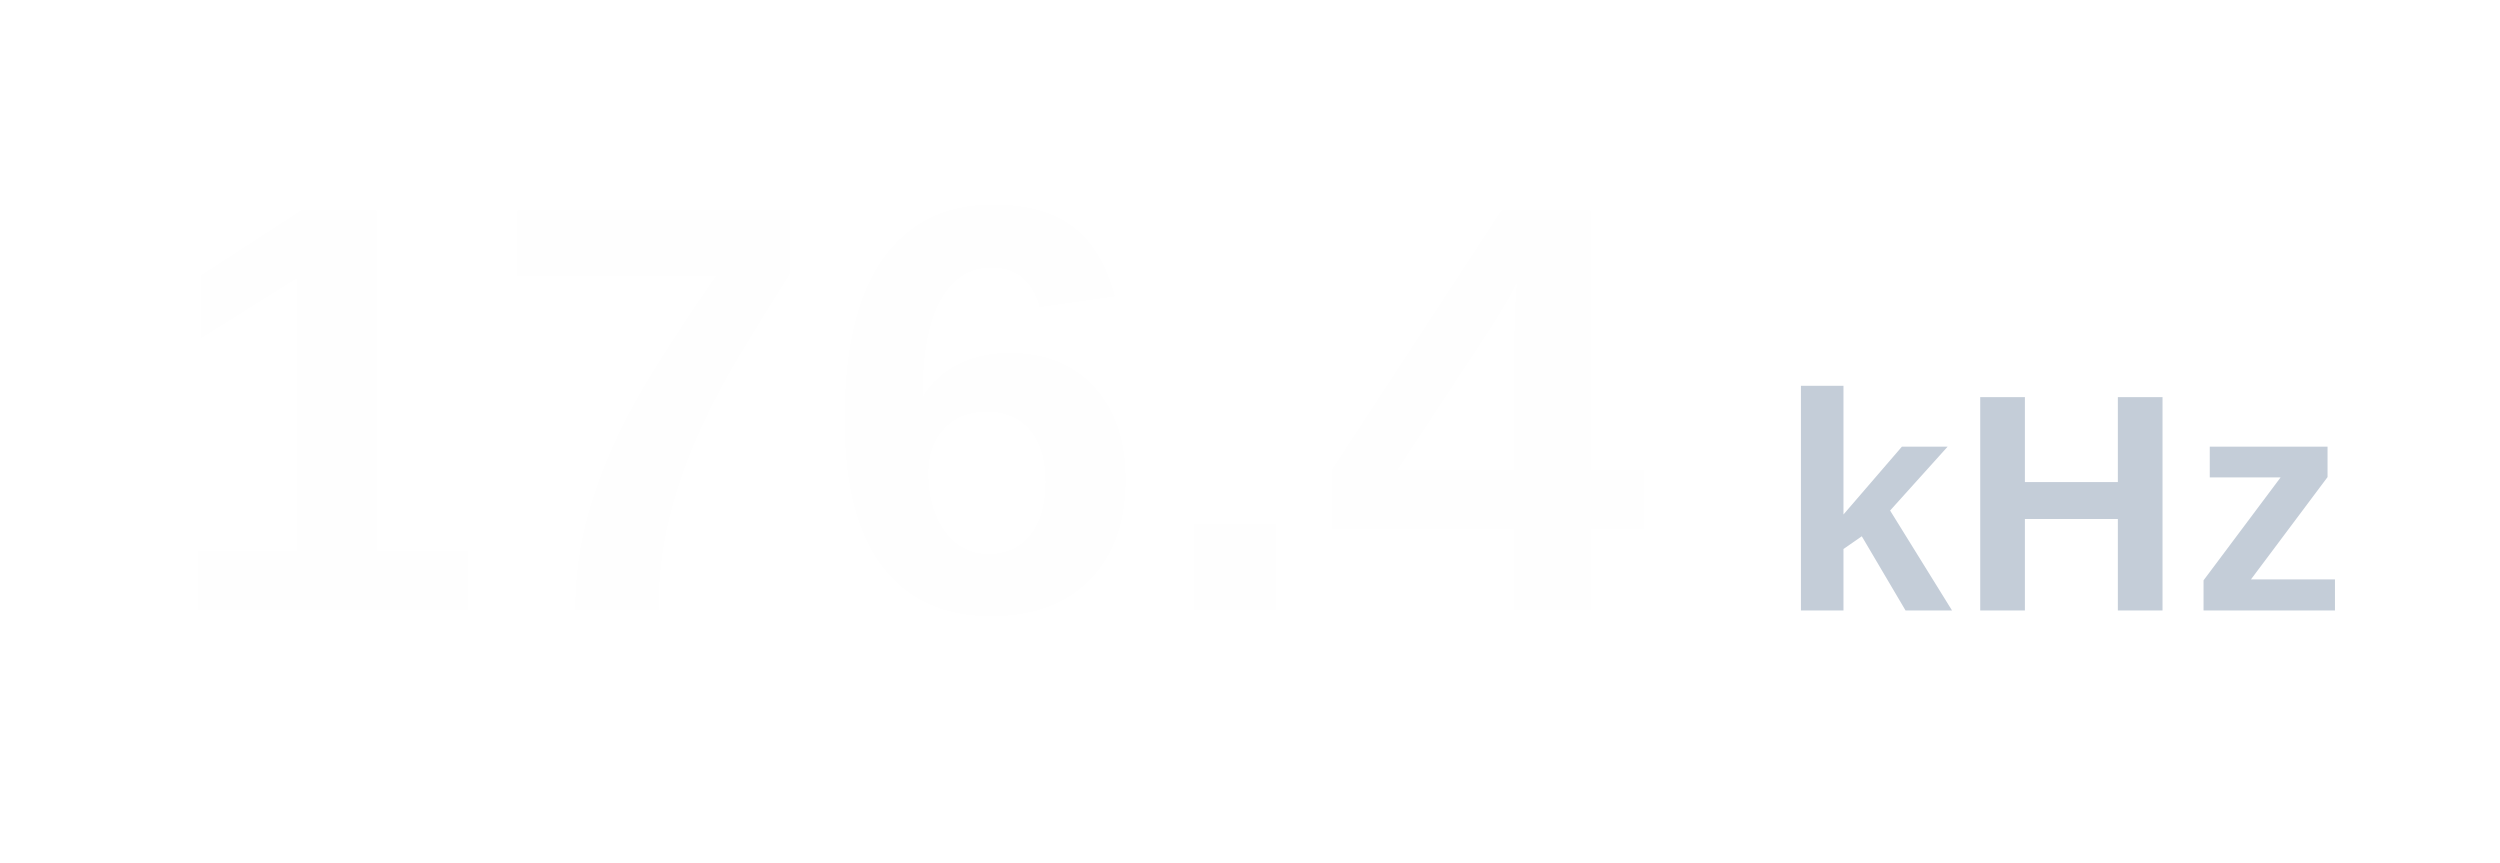
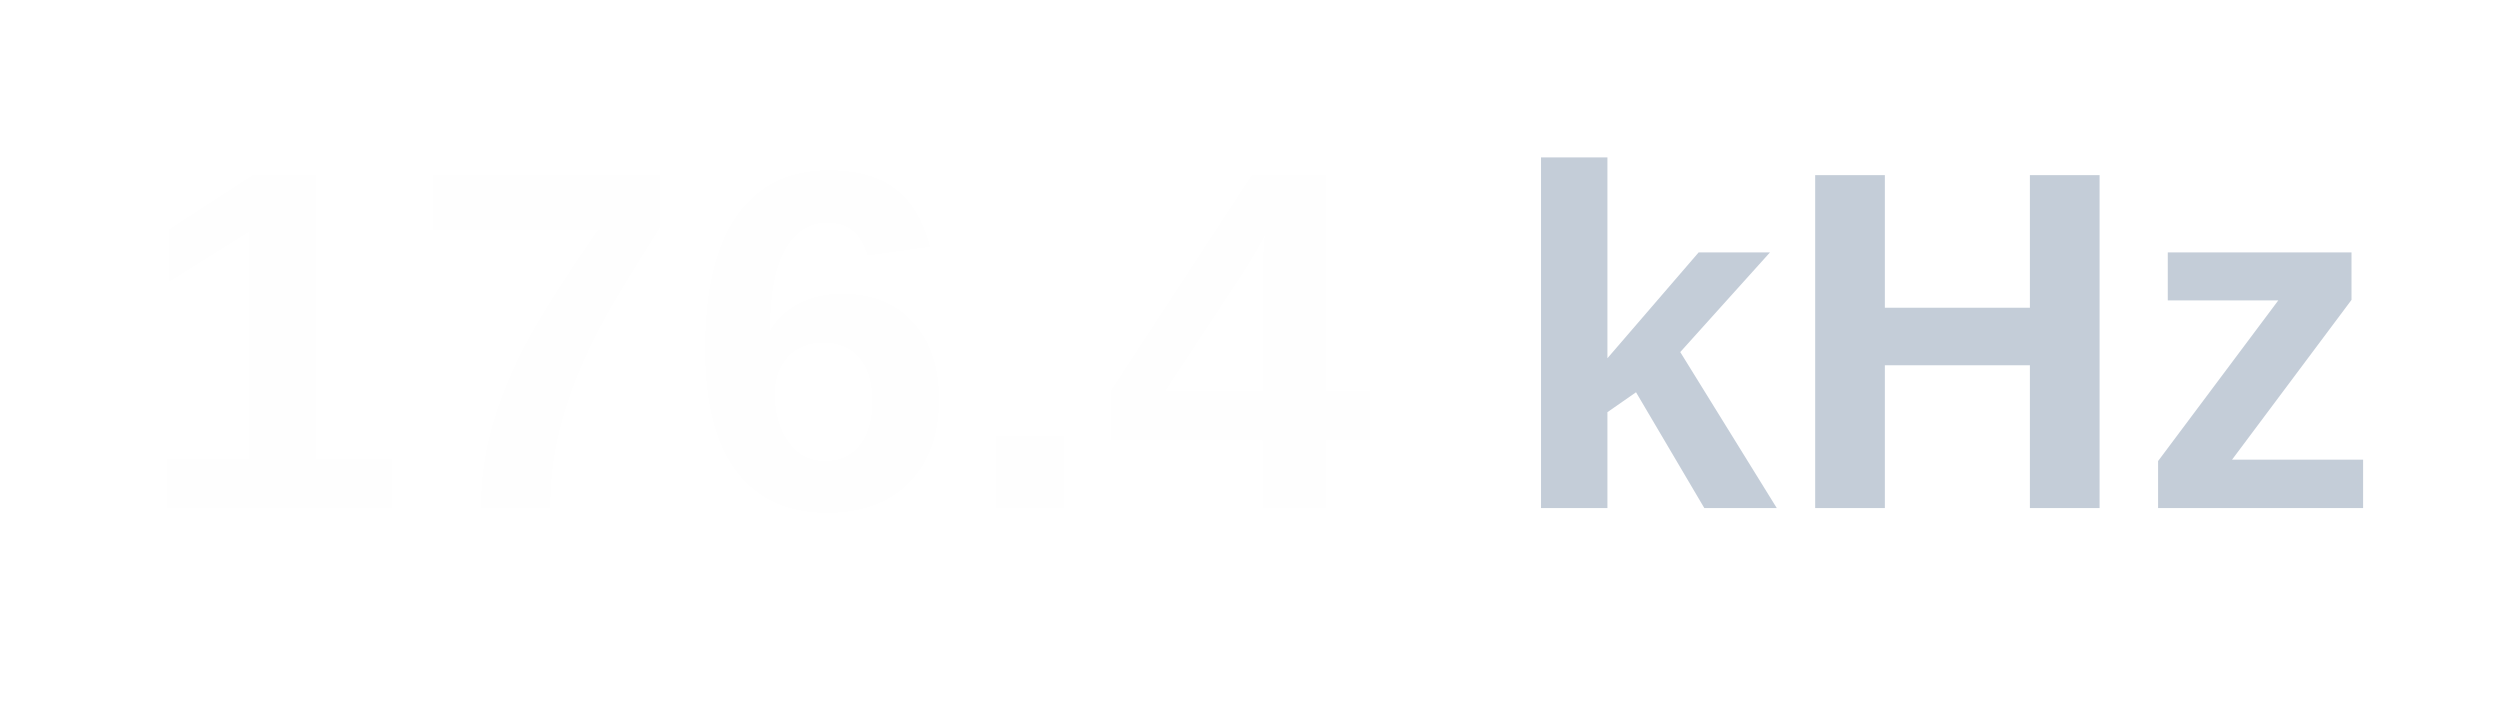
- <svg xmlns="http://www.w3.org/2000/svg" width="258" height="89" viewBox="0 0 258 89" role="img" aria-label="176.4 kHz">
-   <text x="16.62" y="63" text-anchor="start" font-family="Segoe UI, Arial, sans-serif" font-size="60" font-weight="800" letter-spacing="0.8" fill="#FEFEFE">176.4</text>
-   <text x="183.62" y="63" text-anchor="start" font-family="Segoe UI, Arial, sans-serif" font-size="32" font-weight="700" letter-spacing="0.8" fill="#C4CDD8">kHz</text>
+ <svg xmlns="http://www.w3.org/2000/svg" width="310" height="89" viewBox="0 0 310 89" role="img" aria-label="176.4 kHz">
+   <text x="16.9" y="63" text-anchor="start" font-family="Segoe UI, Arial, sans-serif" font-size="60" font-weight="800" letter-spacing="0.8" fill="#FEFEFE">176.4</text>
+   <text x="186.9" y="63" text-anchor="start" font-family="Segoe UI, Arial, sans-serif" font-size="60" font-weight="700" letter-spacing="0.8" fill="#C4CDD8">kHz</text>
</svg>
